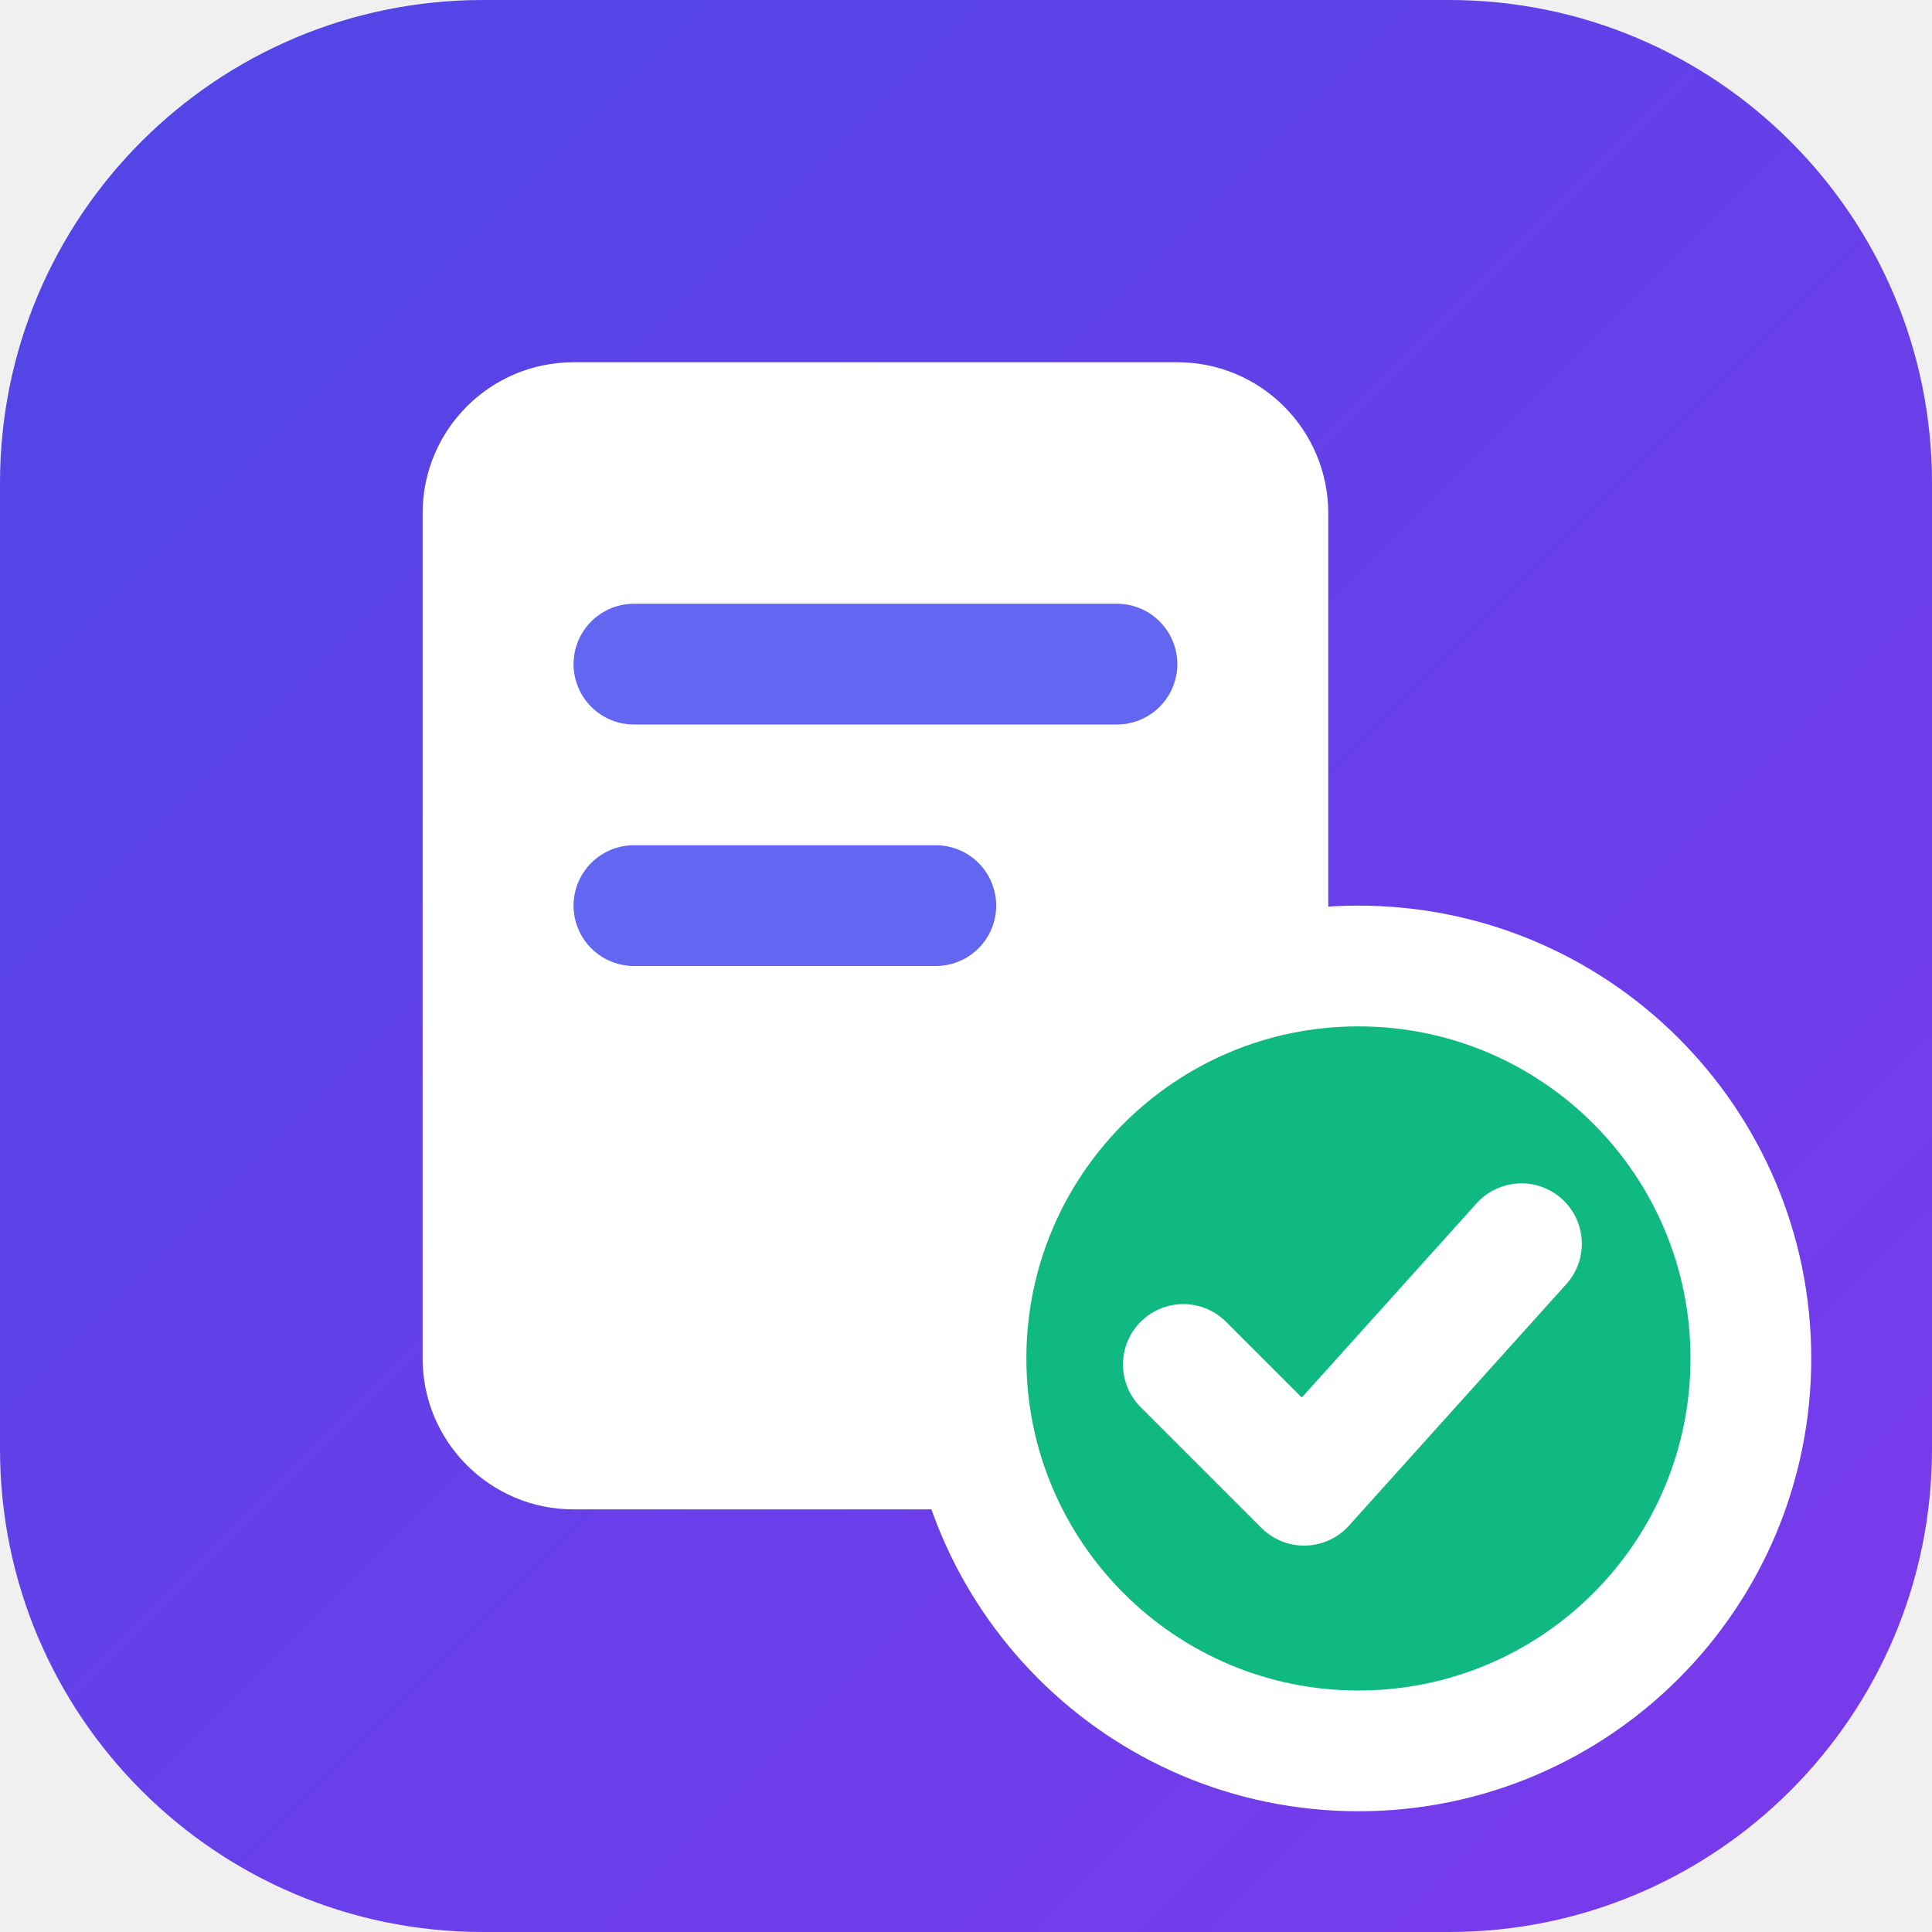
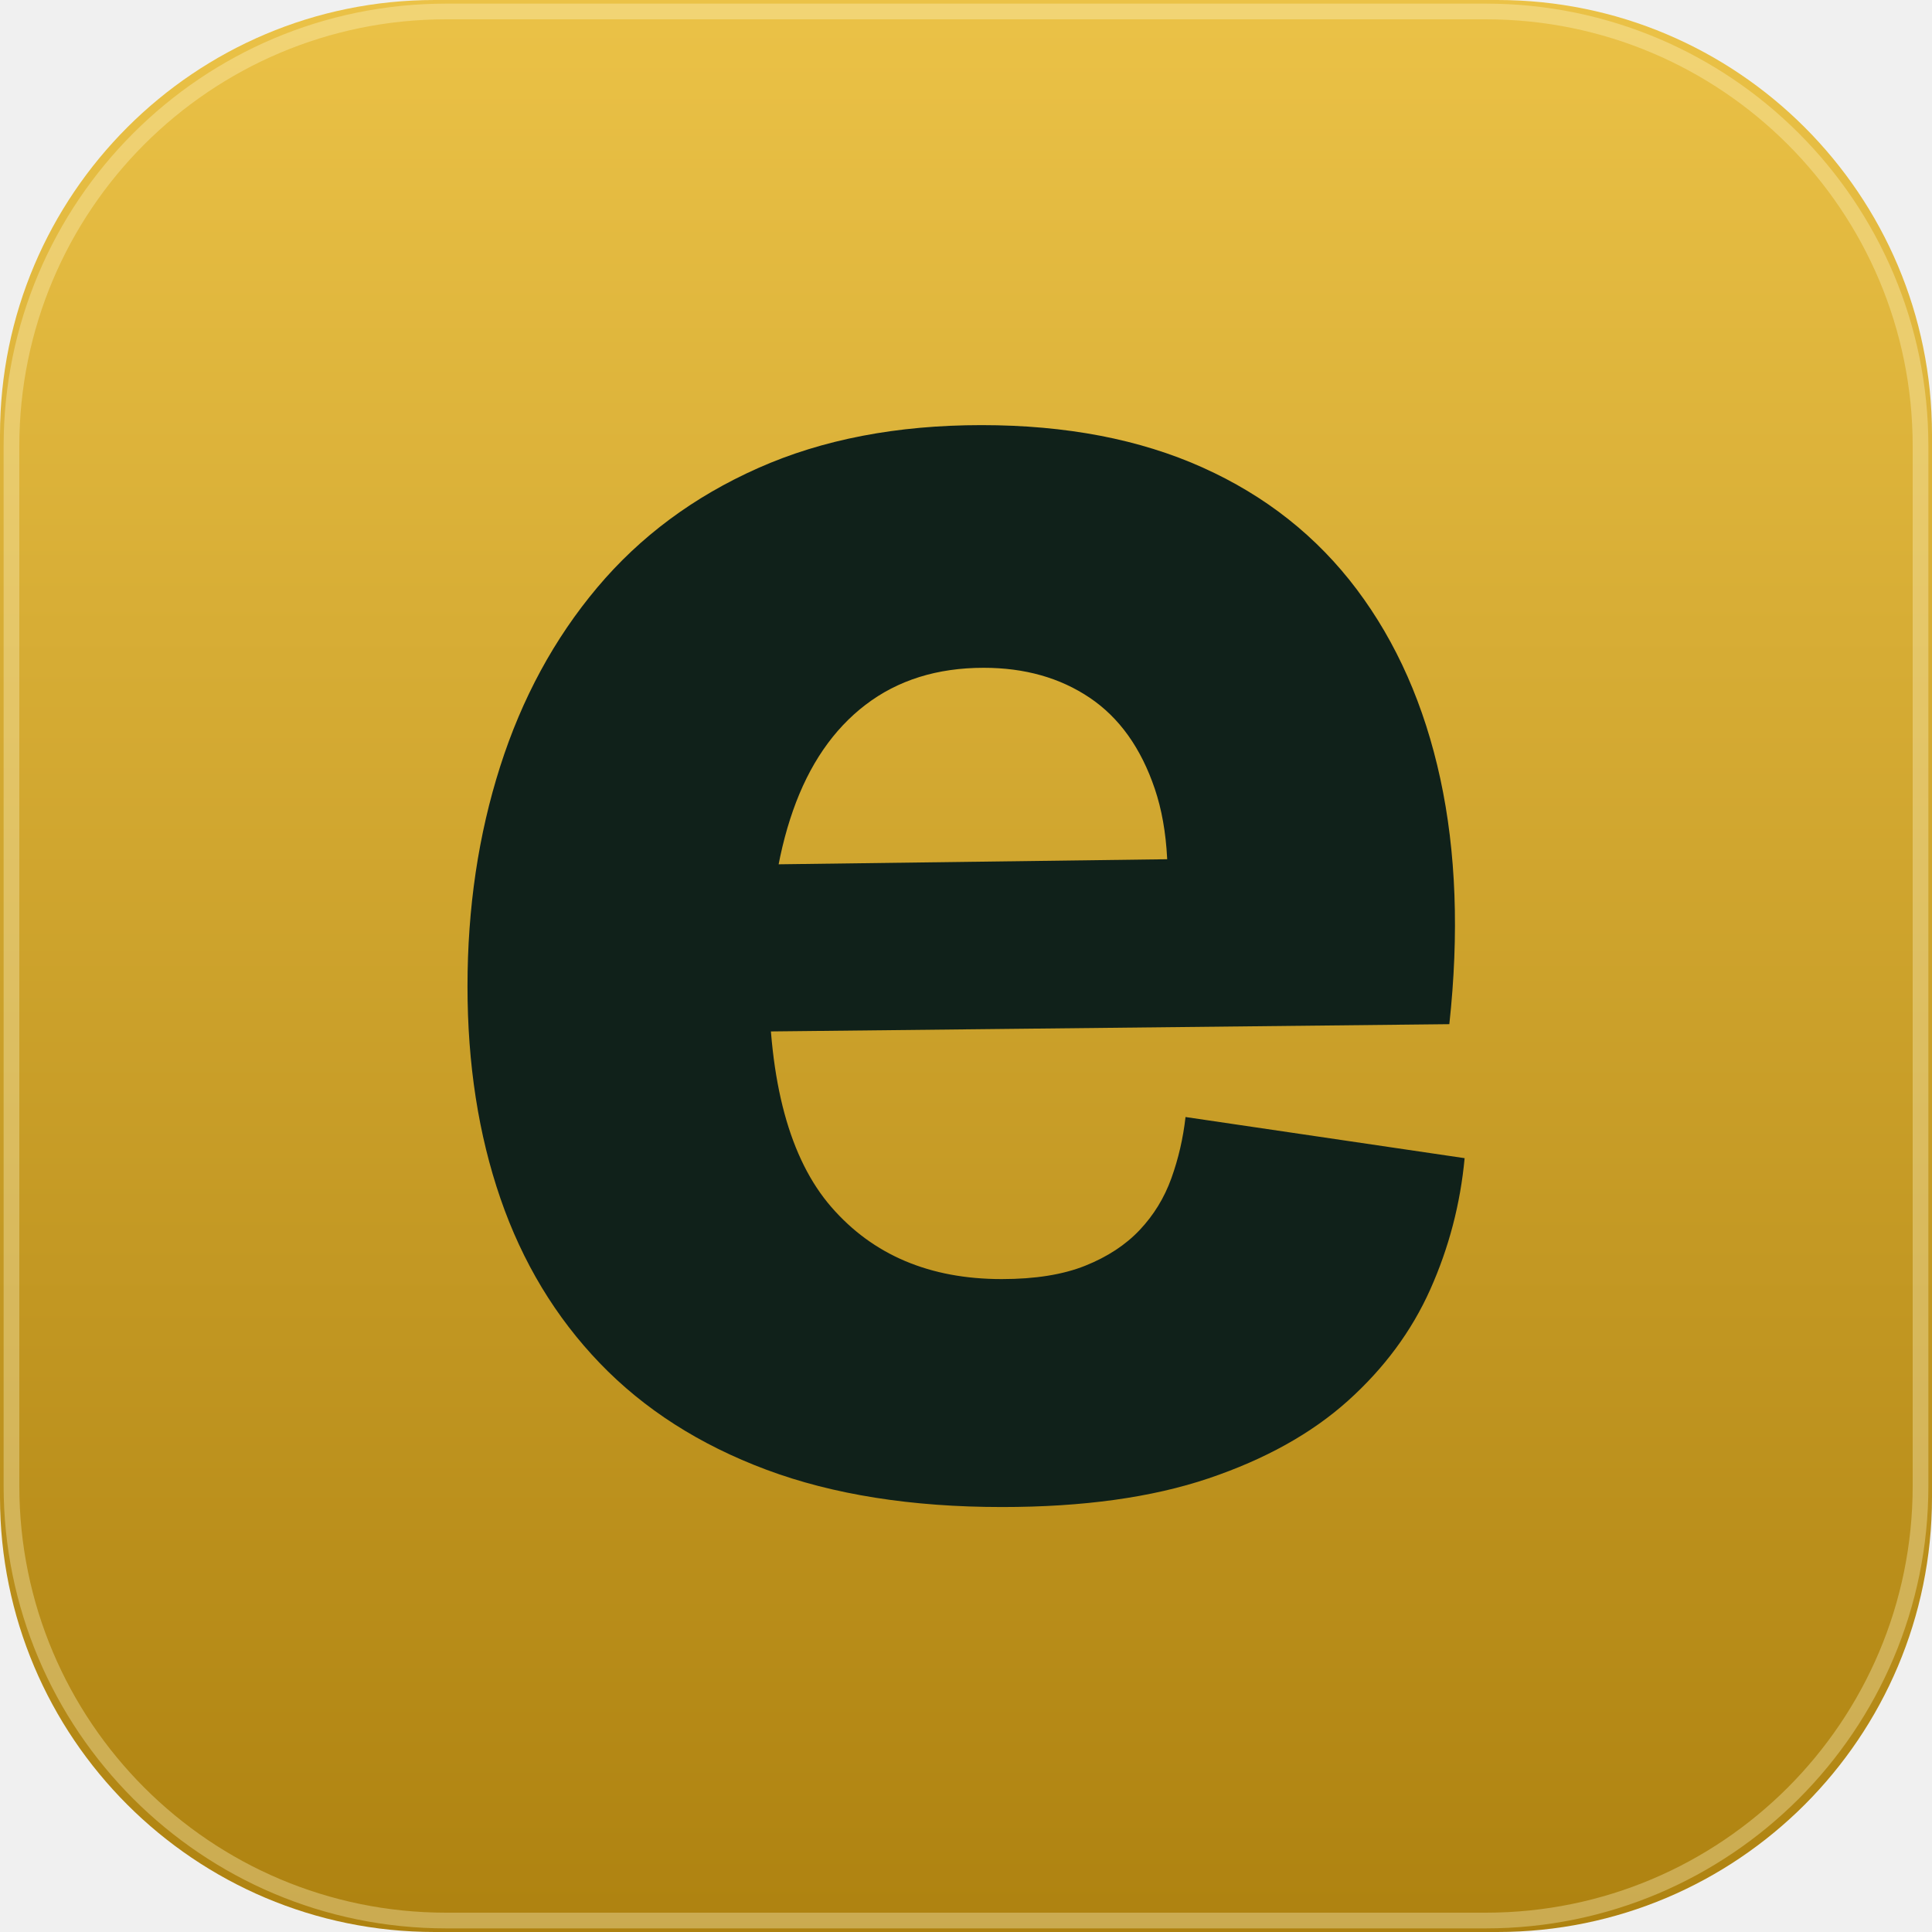
- <svg xmlns="http://www.w3.org/2000/svg" viewBox="0 0 32 32">
+ <svg xmlns="http://www.w3.org/2000/svg" viewBox="0 0 32 32" role="img" aria-label="easyNFSe">
  <defs>
-     <linearGradient id="bg" x1="0" y1="0" x2="1" y2="1">
-       <stop offset="0" stop-color="#4f46e5" />
-       <stop offset="1" stop-color="#7c3aed" />
+     <linearGradient id="g" x1="0" y1="0" x2="0" y2="1">
+       <stop offset="0" stop-color="#EBC247" />
+       <stop offset="1" stop-color="#AE8210" />
    </linearGradient>
  </defs>
-   <rect width="32" height="32" rx="8" fill="url(#bg)" />
-   <rect x="7" y="6" width="15" height="19" rx="2.5" fill="#fff" />
-   <path d="M10.5 11h8M10.5 15h5" stroke="#6366f1" stroke-width="2" stroke-linecap="round" />
-   <circle cx="22.5" cy="22.5" r="6.5" fill="#10b981" stroke="#fff" stroke-width="2" />
-   <path d="m19.6 22.6 2 2 3.6-4" fill="none" stroke="#fff" stroke-width="2" stroke-linecap="round" stroke-linejoin="round" />
+   <rect x="0" y="0" width="32" height="32" rx="7.20" fill="url(#g)" />
+   <rect x="0.19" y="0.19" width="31.62" height="31.62" rx="7.20" fill="none" stroke="#FFF5C8" stroke-opacity=".35" stroke-width="0.26" />
+   <path transform="translate(6.85 24.51) scale(0.03223 -0.03223)" d="M302.428 -14Q232.571 -14 181.214 5.214Q129.857 24.429 95.714 59.929Q61.571 95.429 44.643 144.572Q27.714 193.714 27.714 253.571Q27.714 314 44.5 366.571Q61.285 419.143 94.357 458.5Q127.428 497.857 177.071 519.929Q226.714 542 291.857 542Q357 542 405.5 520.214Q454 498.428 484.714 457.571Q515.428 416.714 527.642 360.286Q539.856 303.857 532.285 234.143L131.571 229.857V315.572L427.141 319.429L384.999 275.286Q391.571 323.571 380.928 355.071Q370.285 386.571 347.428 401.928Q324.571 417.286 293 417.286Q257.142 417.286 232.285 398.286Q207.428 379.286 195 343.929Q182.571 308.571 182.571 258.714Q182.571 177.143 214.714 140.143Q246.857 103.143 302.285 103.143Q328 103.143 345.142 110Q362.285 116.857 373.142 128.357Q383.999 139.857 389.428 154.929Q394.856 170 396.714 186.429L540.142 165.286Q536.857 130.001 522.5 97.858Q508.143 65.715 480.143 40.572Q452.143 15.429 408.5 0.714Q364.857 -14 302.428 -14Z" fill="#10211A" />
</svg>
